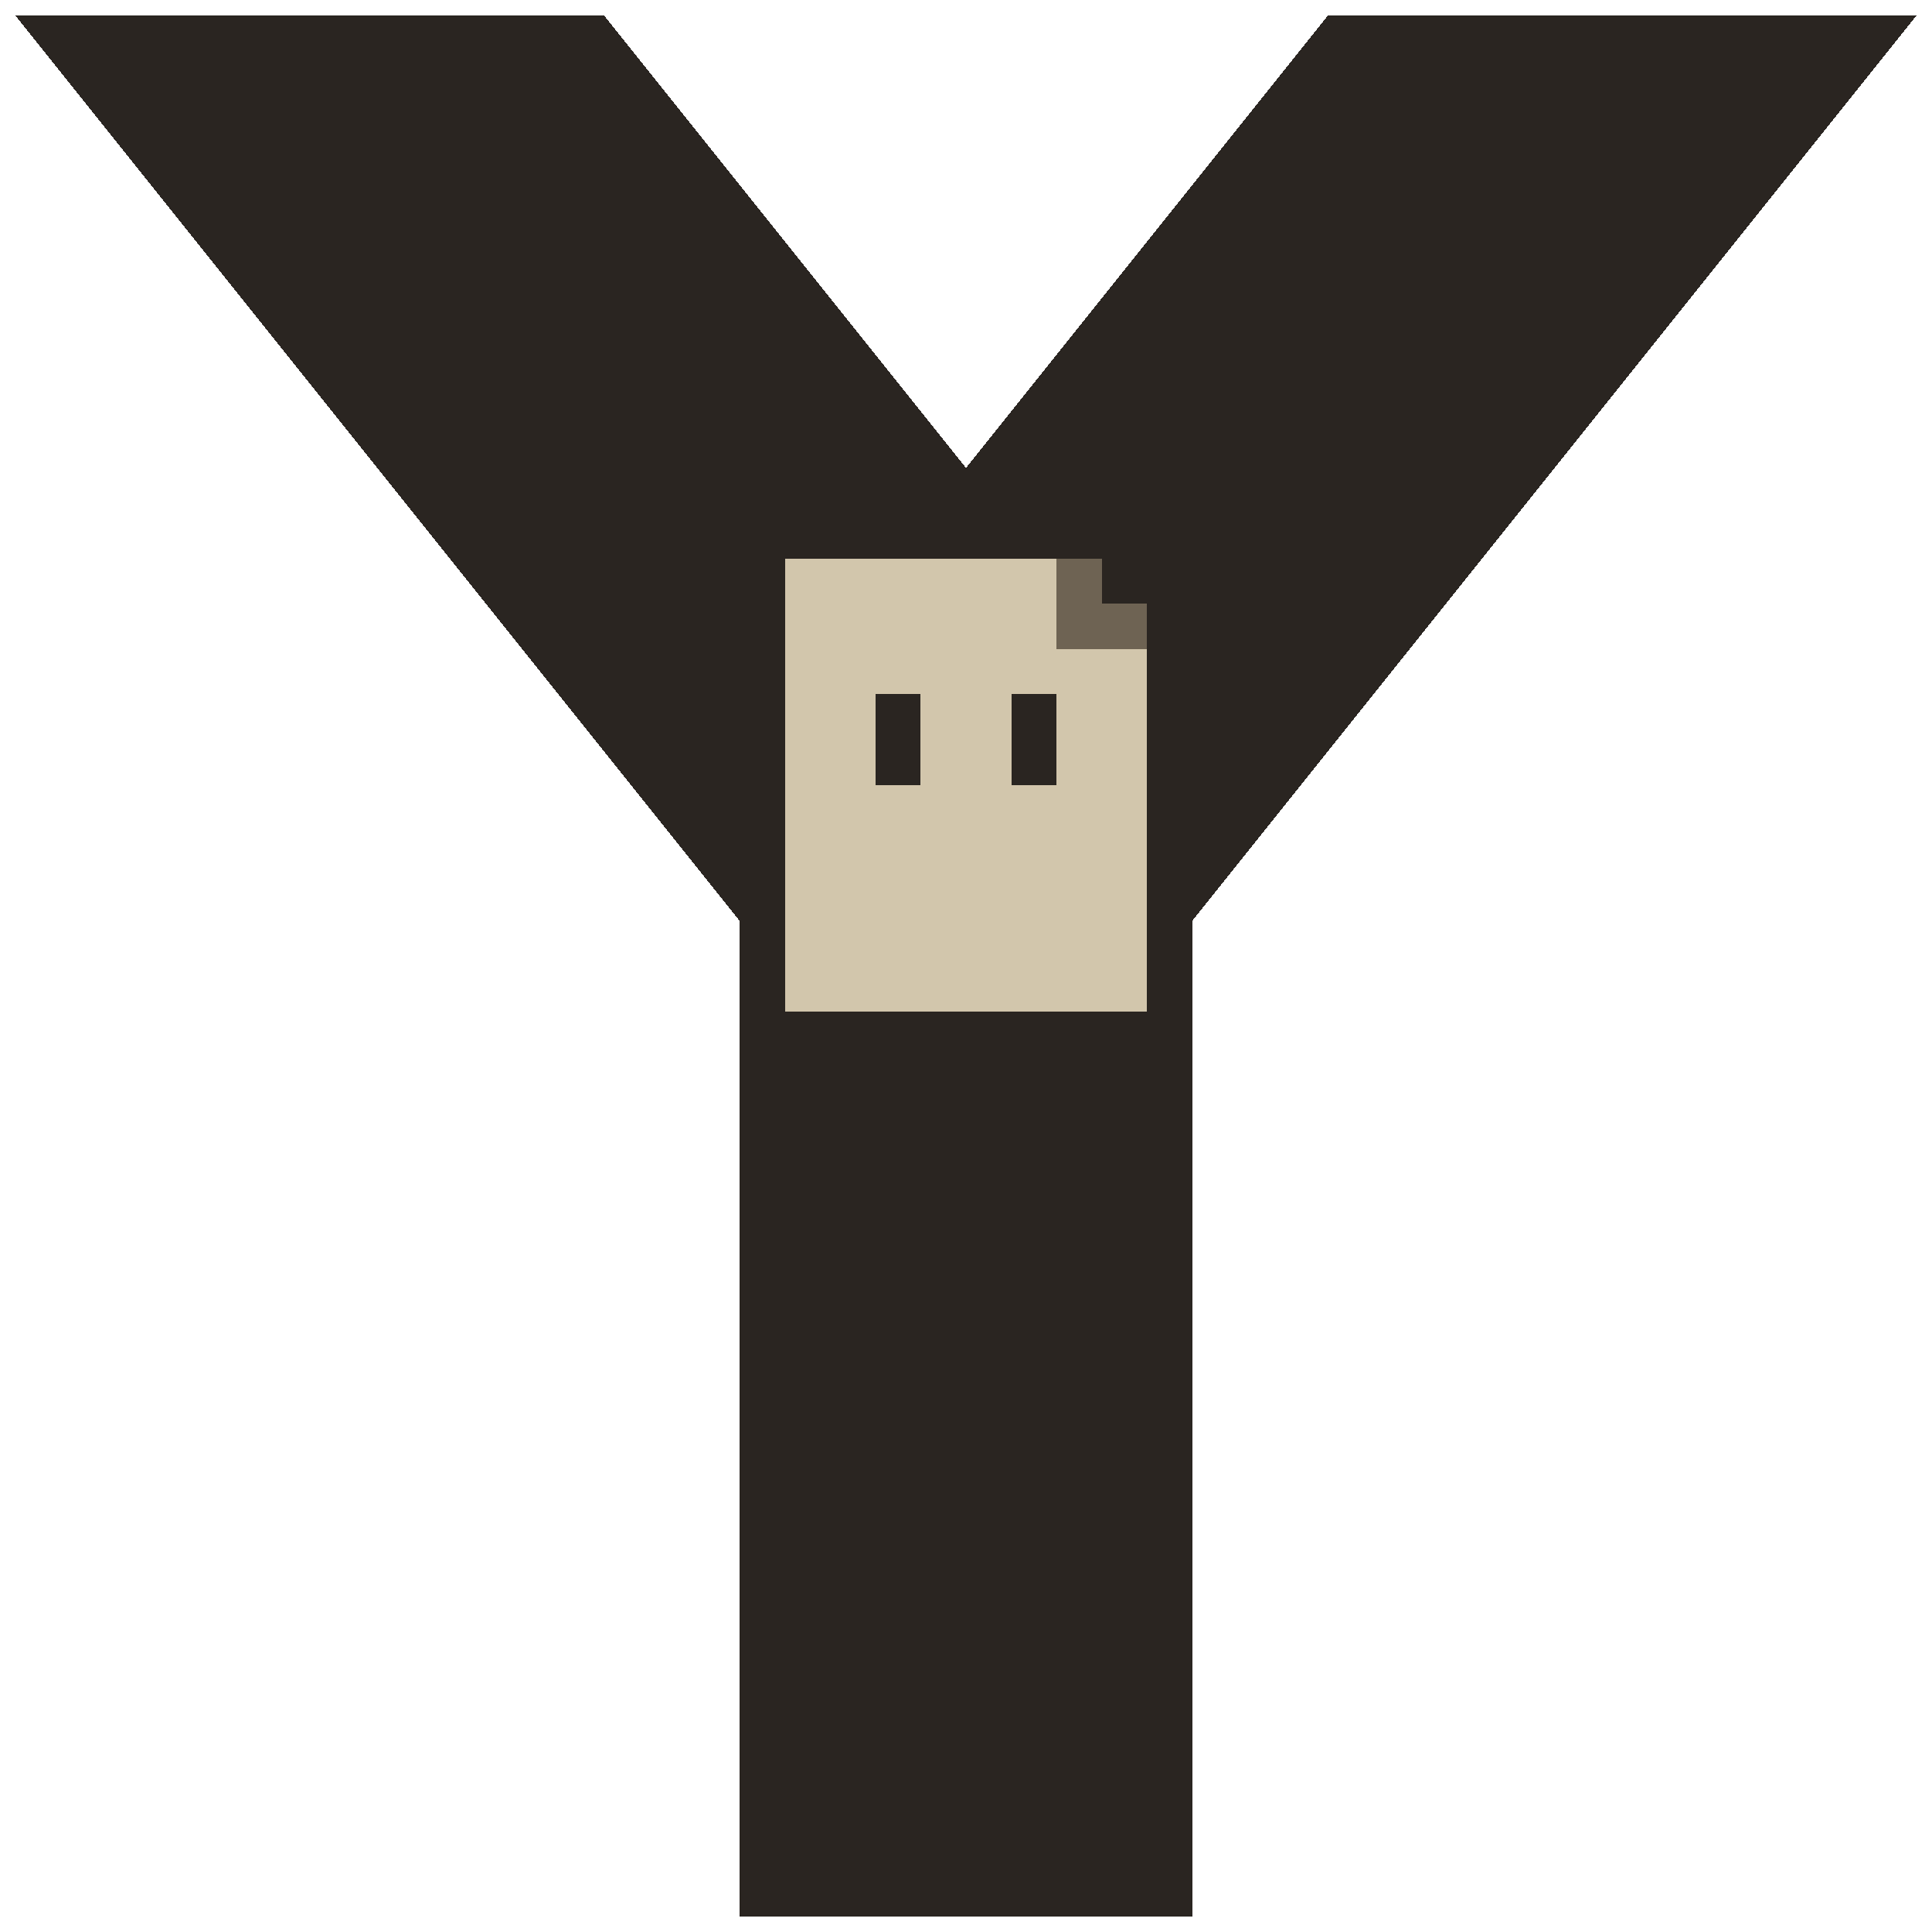
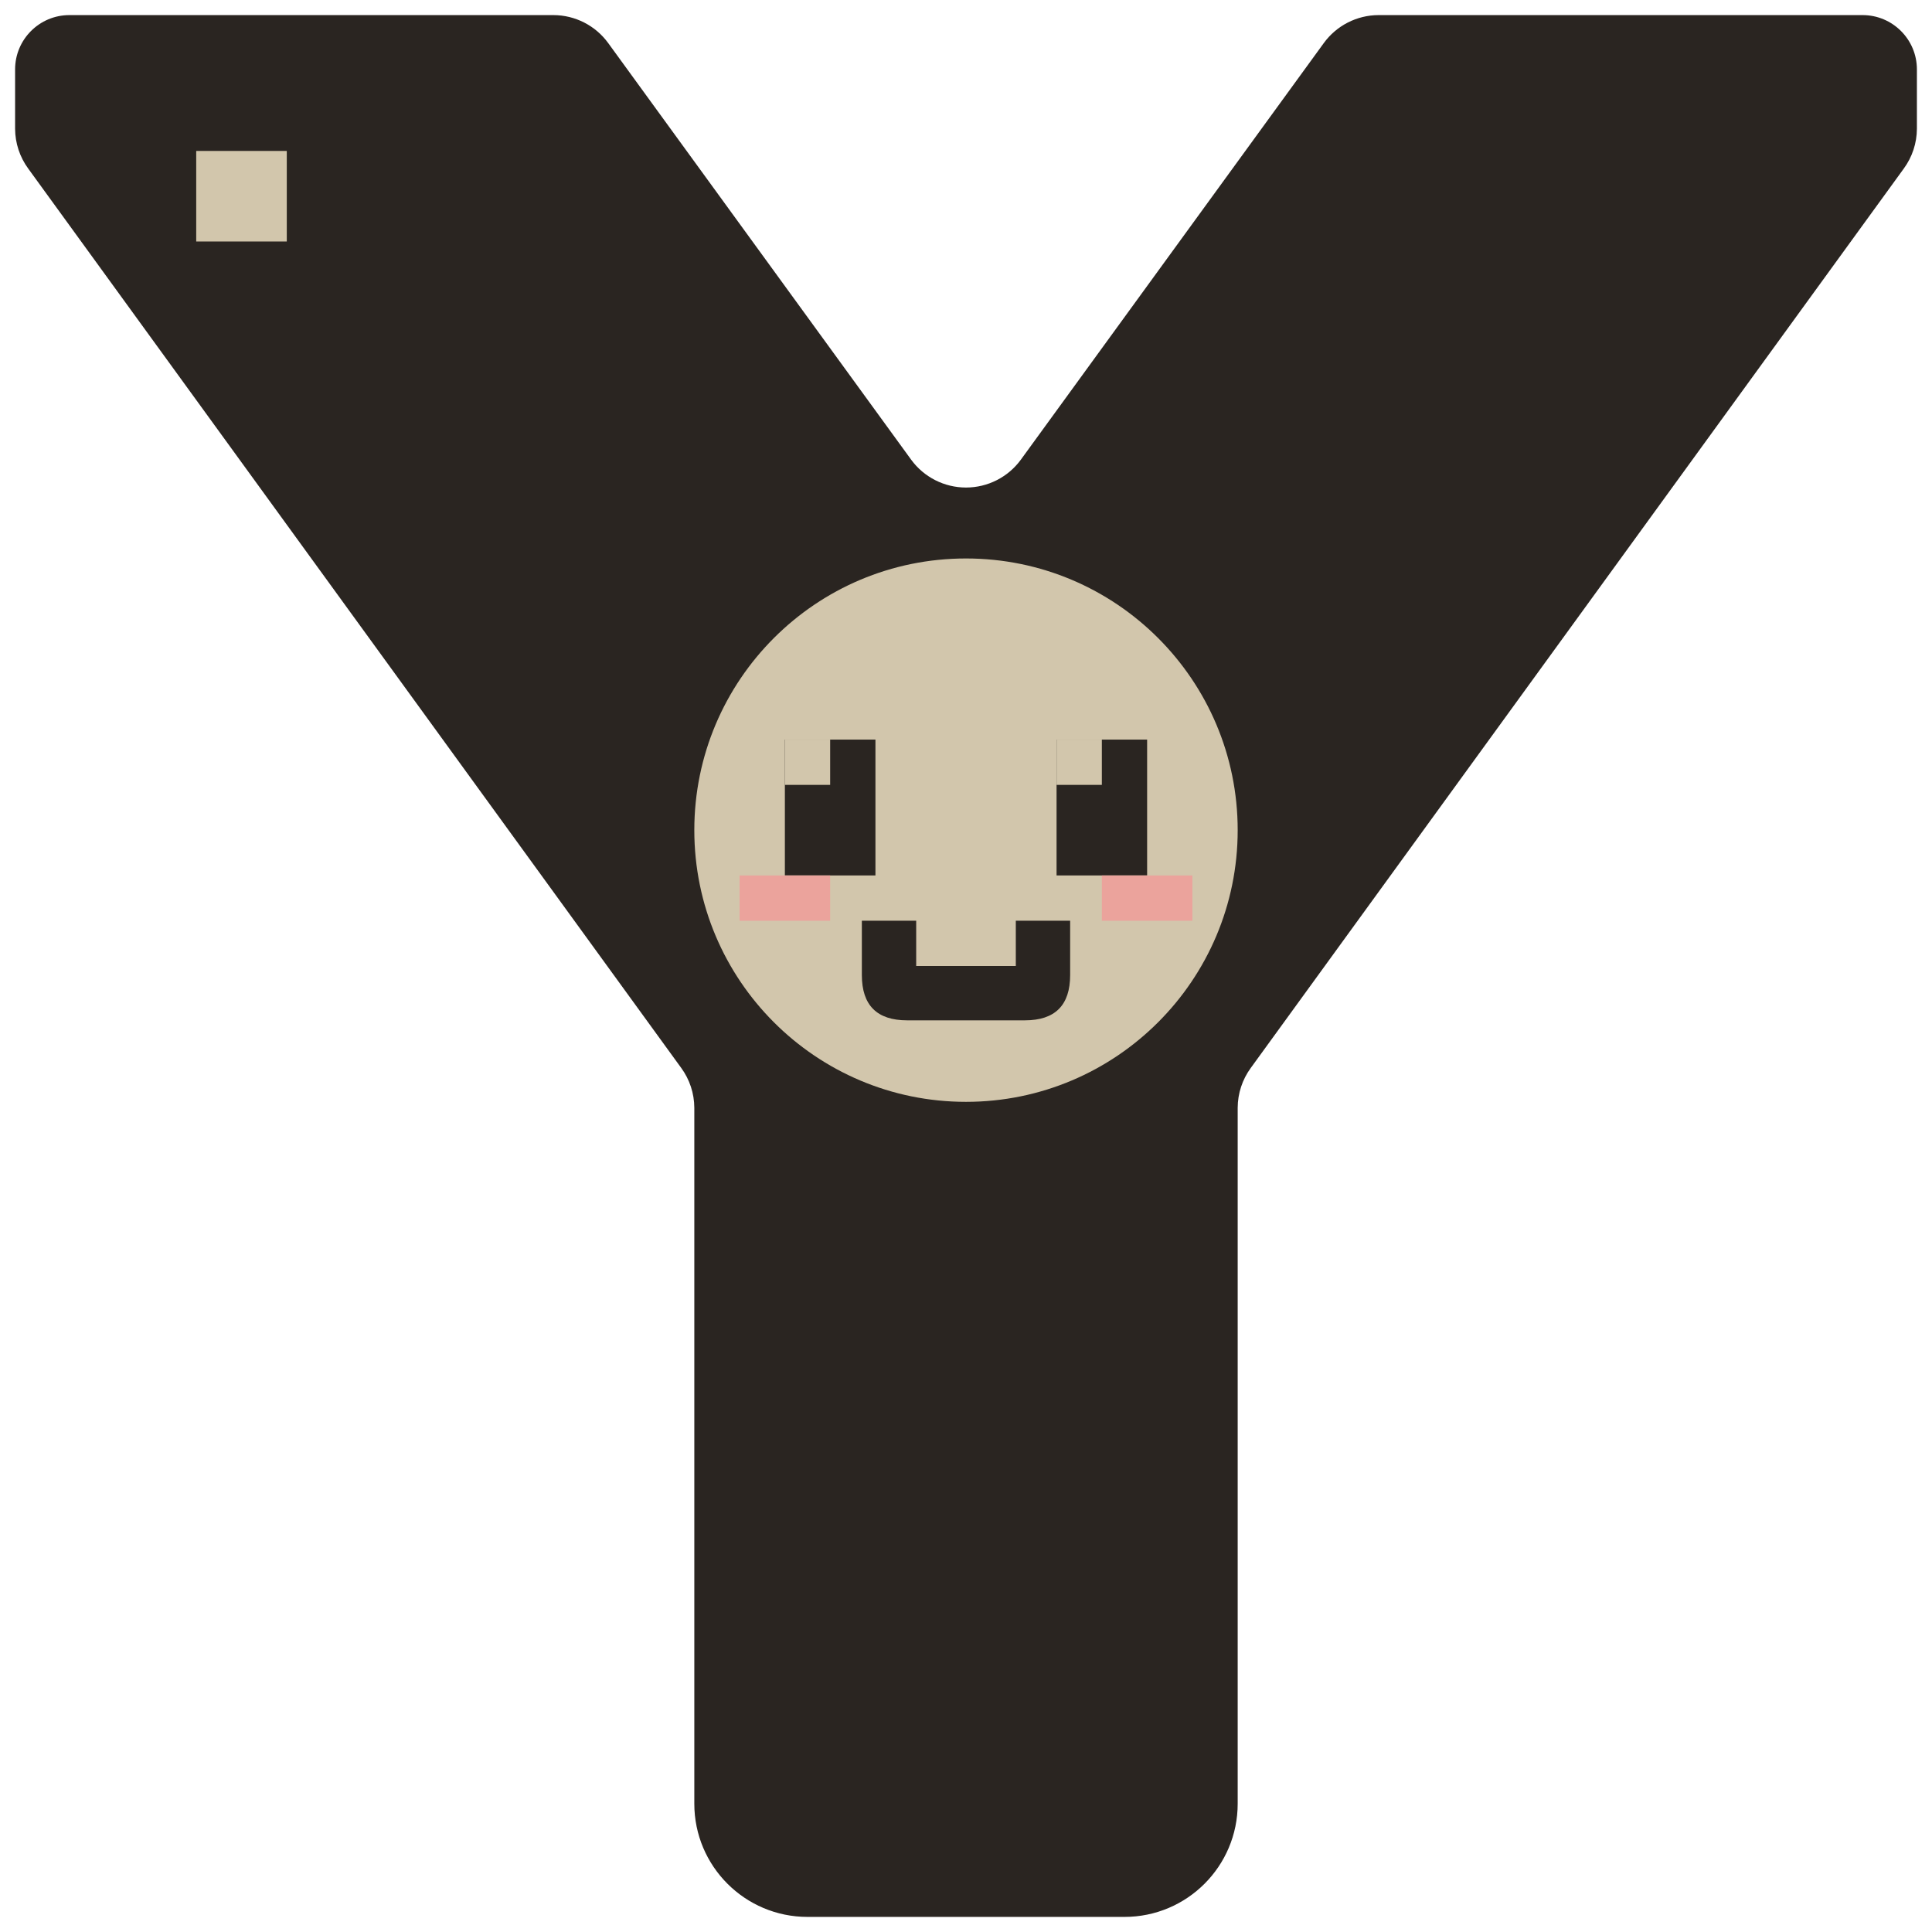
- <svg xmlns="http://www.w3.org/2000/svg" viewBox="0 0 100 100" width="512" height="512">
-   <g shape-rendering="crispEdges" transform="translate(0.78125 0.78125) scale(2.34375)">
-     <path d="M0,0 H13 L21,10 L29,0 H42 L26,20 V42 H16 V20 Z" fill="#2A2521" />
-     <path d="M17,12 H23 V13 H24 V14 H25 V22 H17 Z" fill="#D2C6AC" />
-     <path d="M23,12 H24 V13 H25 V14 H23 Z" fill="#6E6353" />
-     <rect x="19" y="15" width="1" height="2" fill="#2A2521" />
-     <rect x="22" y="15" width="1" height="2" fill="#2A2521" />
+ <svg xmlns="http://www.w3.org/2000/svg" viewBox="0 0 100 100">
+   <g transform="translate(0.78125 0.78125) scale(2.34375)">
+     <path d="M1.2 0 L11.89 0 A1.5 1.5 0 0 1 13.1 0.62 L19.79 9.82 A1.5 1.5 0 0 0 22.21 9.82 L28.9 0.62 A1.5 1.5 0 0 1 30.11 0 L40.8 0 A1.2 1.2 0 0 1 42 1.2 L42 2.51 A1.5 1.5 0 0 1 41.71 3.39 L27.29 23.25 A1.5 1.5 0 0 0 27 24.13 L27 39.5 A2.5 2.5 0 0 1 24.5 42 L17.5 42 A2.5 2.5 0 0 1 15 39.5 L15 24.13 A1.5 1.5 0 0 0 14.71 23.25 L0.29 3.39 A1.5 1.5 0 0 1 0 2.51 L0 1.2 A1.2 1.2 0 0 1 1.2 0 Z" fill="#2A2521" />
+     <rect x="4" y="3" width="2" height="2" fill="#D2C6AC" />
+     <circle cx="21" cy="18" r="6" fill="#D2C6AC" />
+     <rect x="17" y="16" width="2" height="3" fill="#2A2521" />
+     <rect x="23" y="16" width="2" height="3" fill="#2A2521" />
+     <rect x="17" y="16" width="1" height="1" fill="#D2C6AC" />
+     <rect x="23" y="16" width="1" height="1" fill="#D2C6AC" />
+     <rect x="16" y="19" width="2" height="1" fill="#EBA39C" />
+     <rect x="24" y="19" width="2" height="1" fill="#EBA39C" />
+     <path d="M18.7 20 H19.9 V21 H22.1 V20 H23.3 V21.2 Q23.3 22.2 22.3 22.2 H19.7 Q18.7 22.2 18.7 21.2 Z" fill="#2A2521" />
  </g>
</svg>
